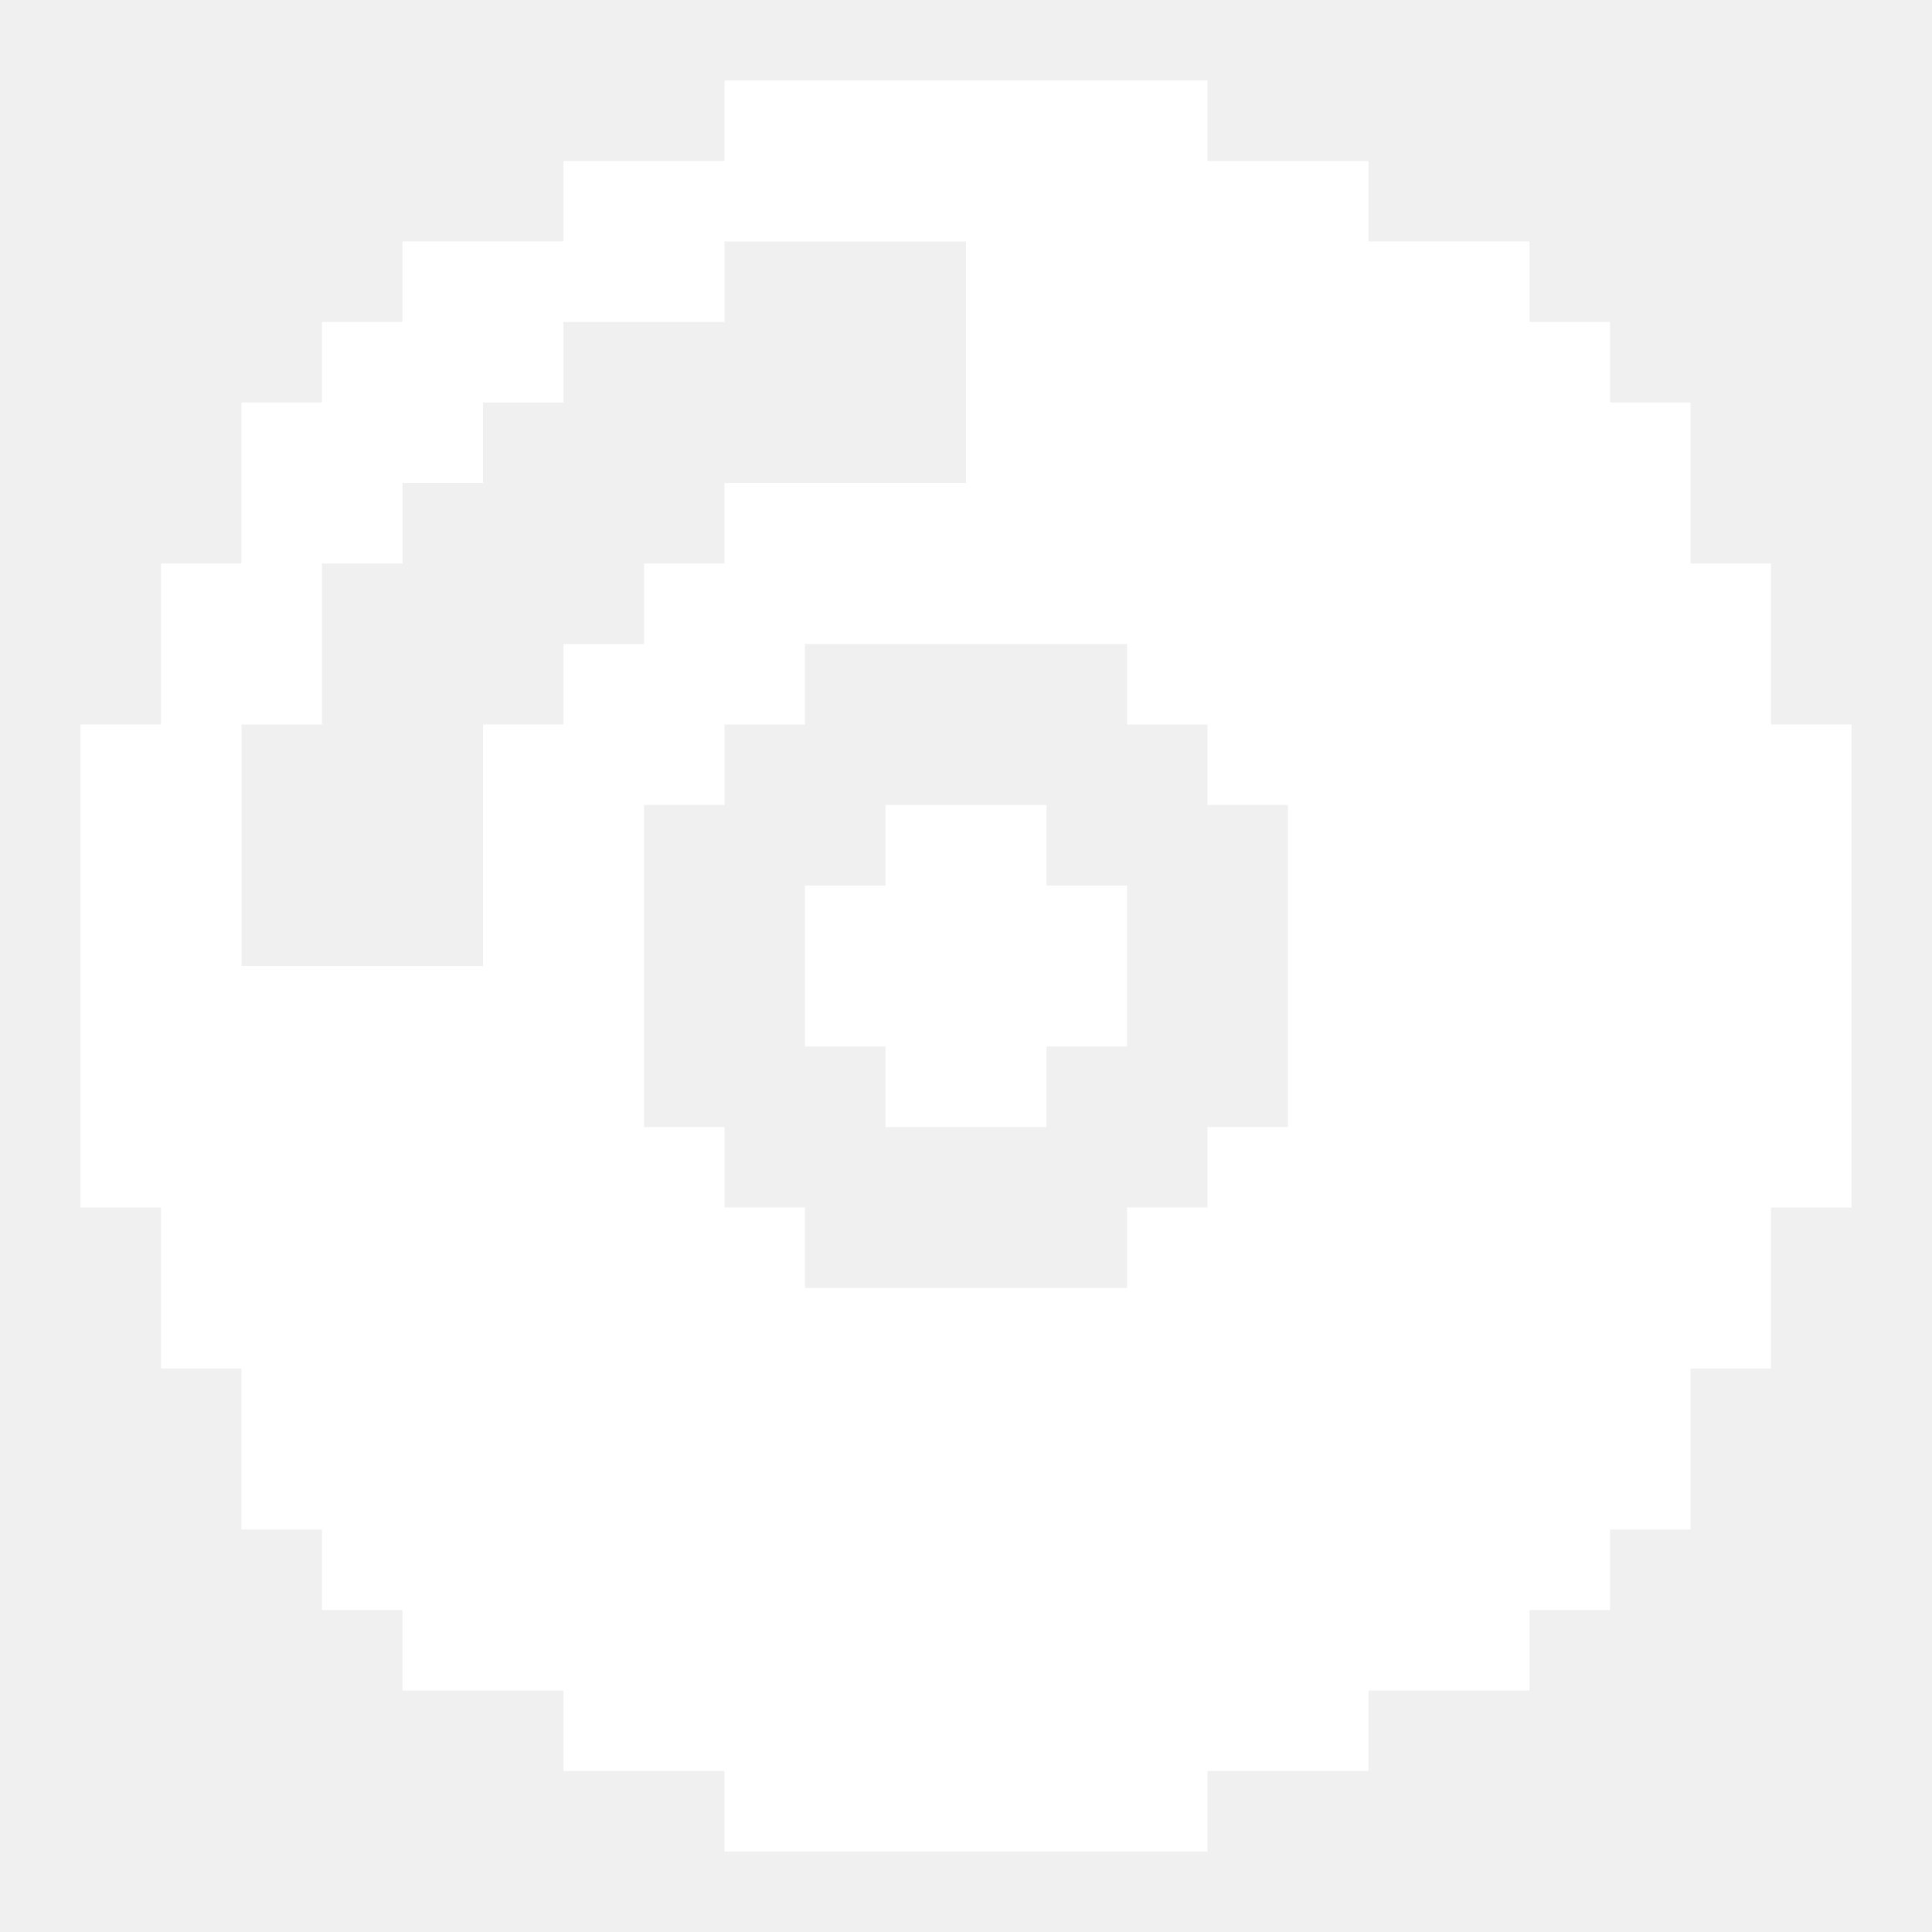
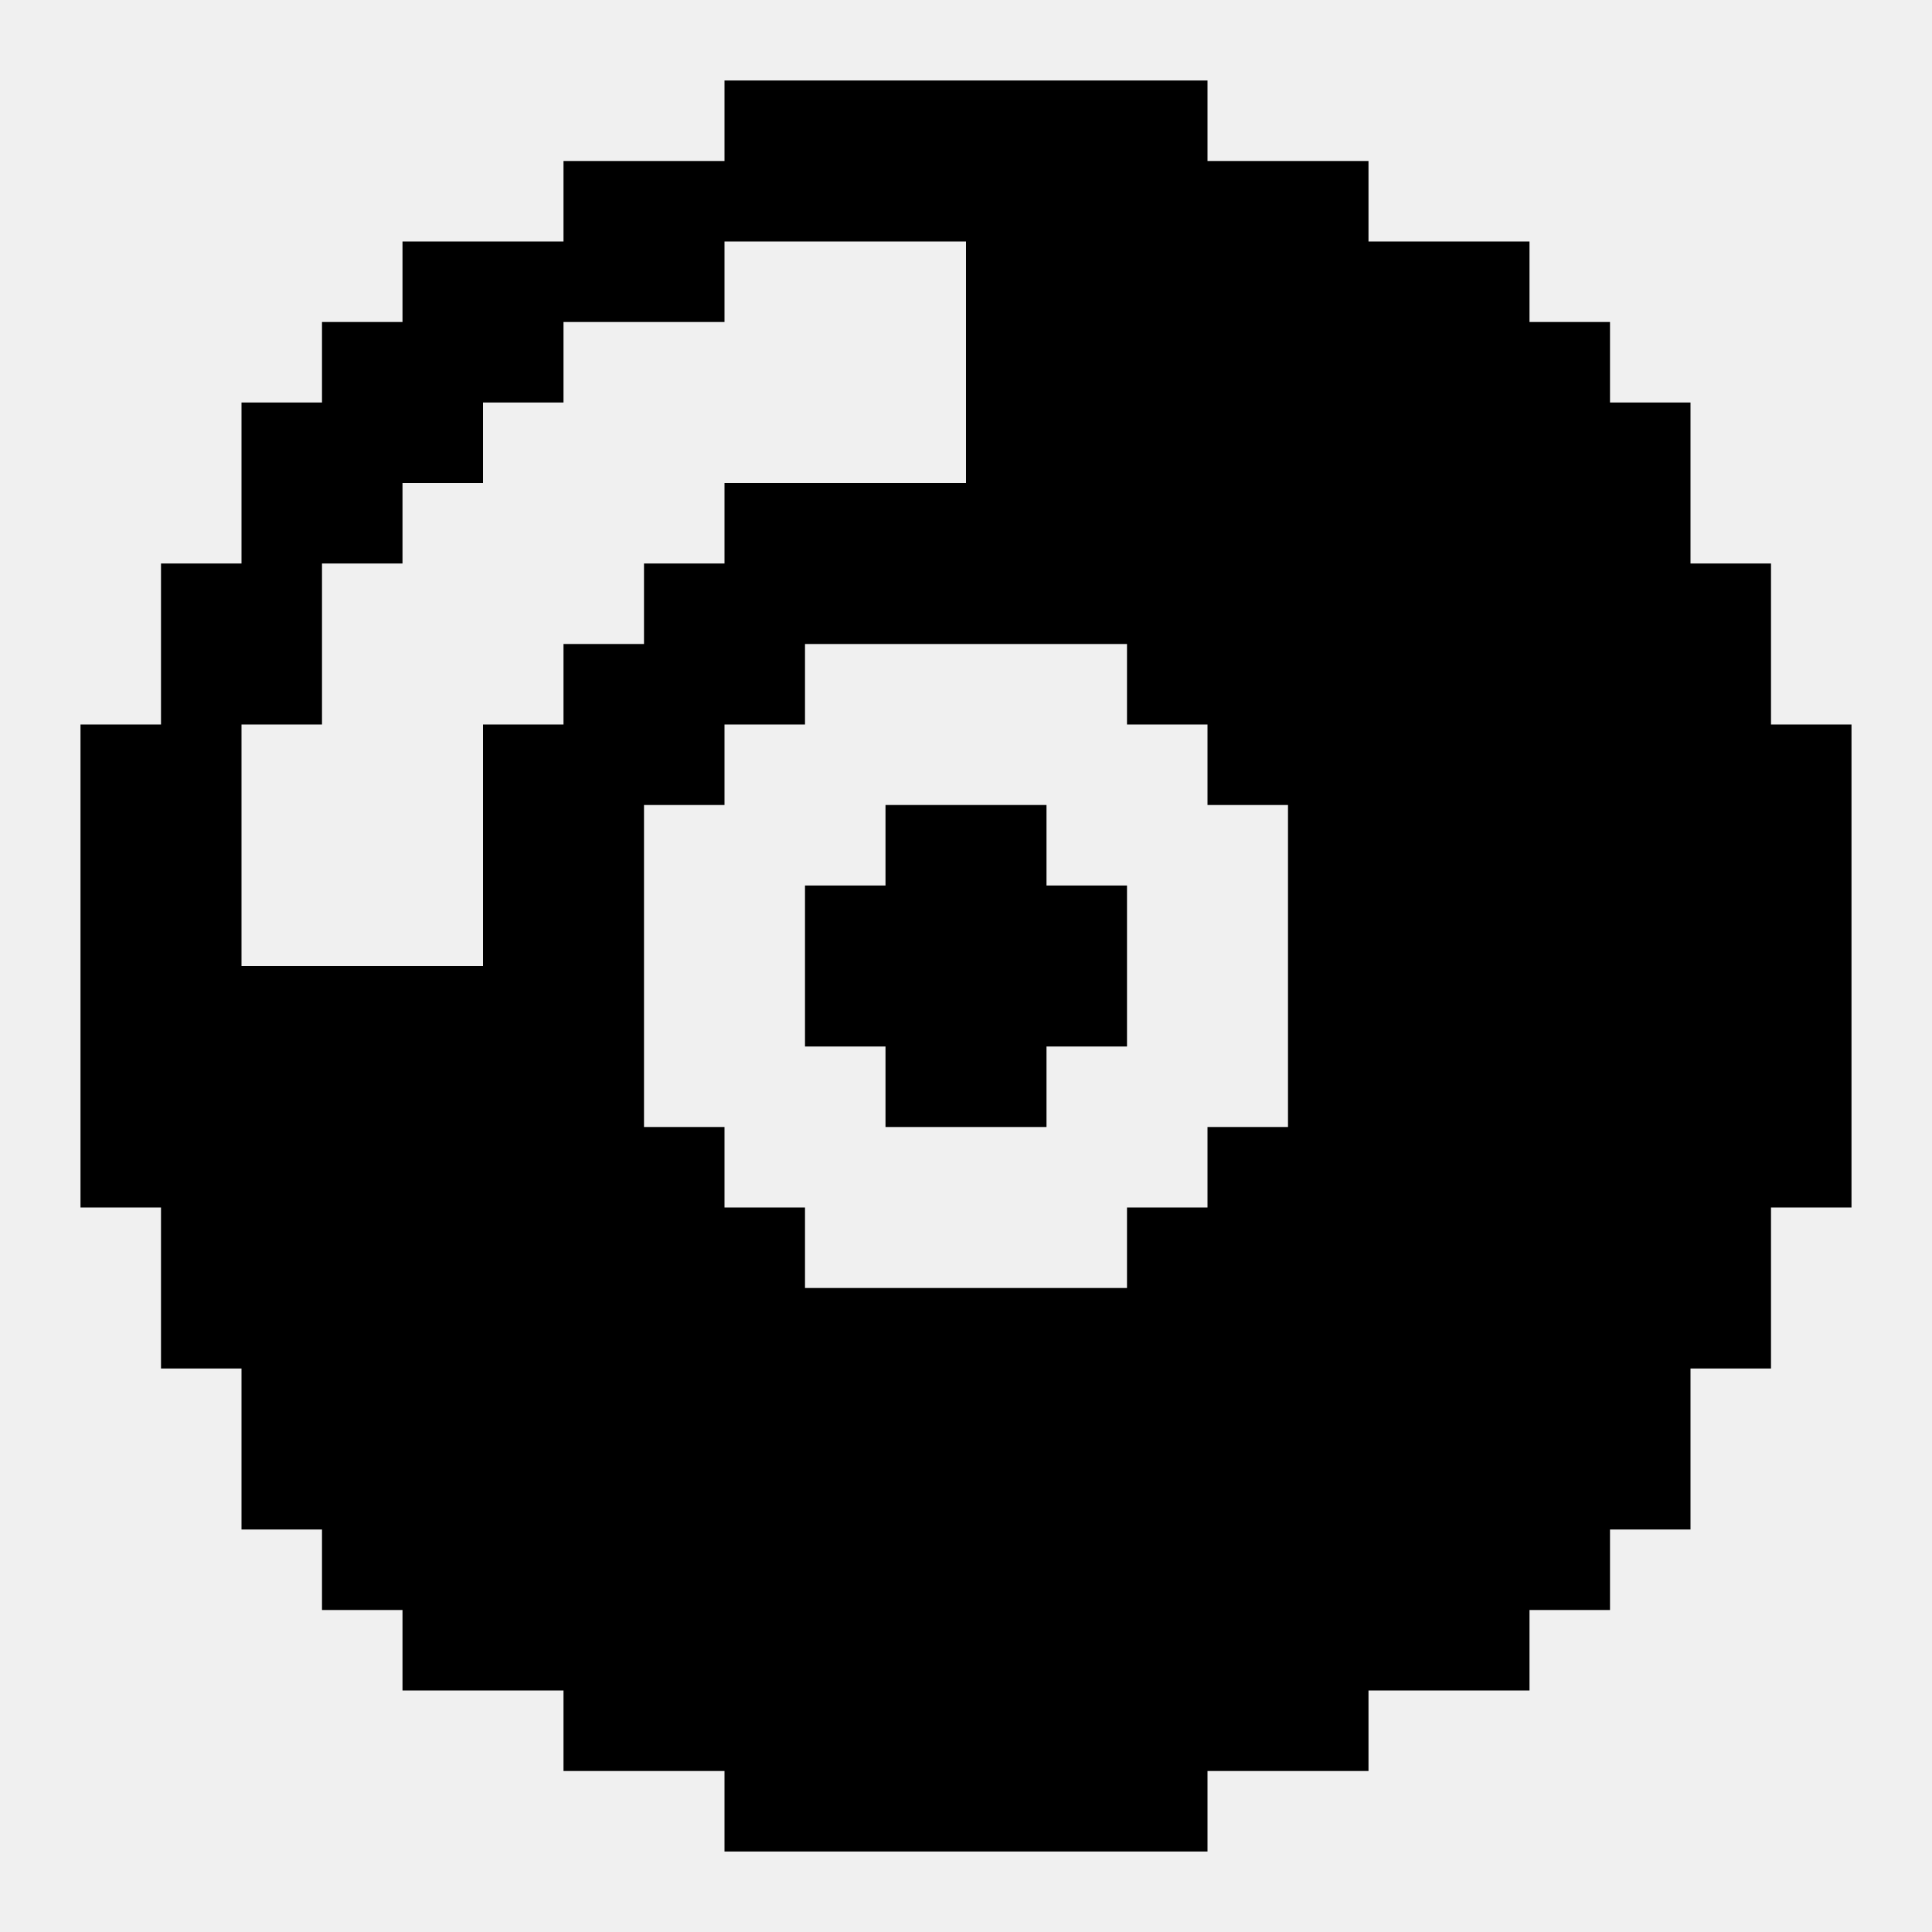
<svg xmlns="http://www.w3.org/2000/svg" width="24" height="24" viewBox="0 0 24 24" fill="none">
-   <path d="M22 9V7H21V5H20V4H19V3H17V2H15V1H9V2H7V3H5V4H4V5H3V7H2V9H1V15H2V17H3V19H4V20H5V21H7V22H9V23H15V22H17V21H19V20H20V19H21V17H22V15H23V9H22ZM15 9V10H16V14H15V15H14V16H10V15H9V14H8V10H9V9H10V8H14V9H15ZM3 9H4V7H5V6H6V5H7V4H9V3H12V6H9V7H8V8H7V9H6V12H3V9Z" fill="white" />
-   <path d="M14 11V13H13V14H11V13H10V11H11V10H13V11H14Z" fill="white" />
+   <path d="M22 9V7H21V5H20V4H19V3H17V2H15V1H9V2H7V3H5V4H4V5H3V7H2V9H1V15H2V17H3V19H4V20H5V21H7V22H9V23H15V22H17V21H19V20H20V19H21V17H22V15H23V9H22ZM15 9V10H16V14H15V15H14V16H10V15H9V14H8V10H9V9H10V8H14V9H15ZM3 9H4V7H5V6H6V5H7V4H9V3H12V6H9V7H8V8H7V9H6V12H3V9Z" fill="currentColor" />
+   <path d="M14 11V13H13V14H11V13H10V11H11V10H13V11H14Z" fill="currentColor" />
</svg>
